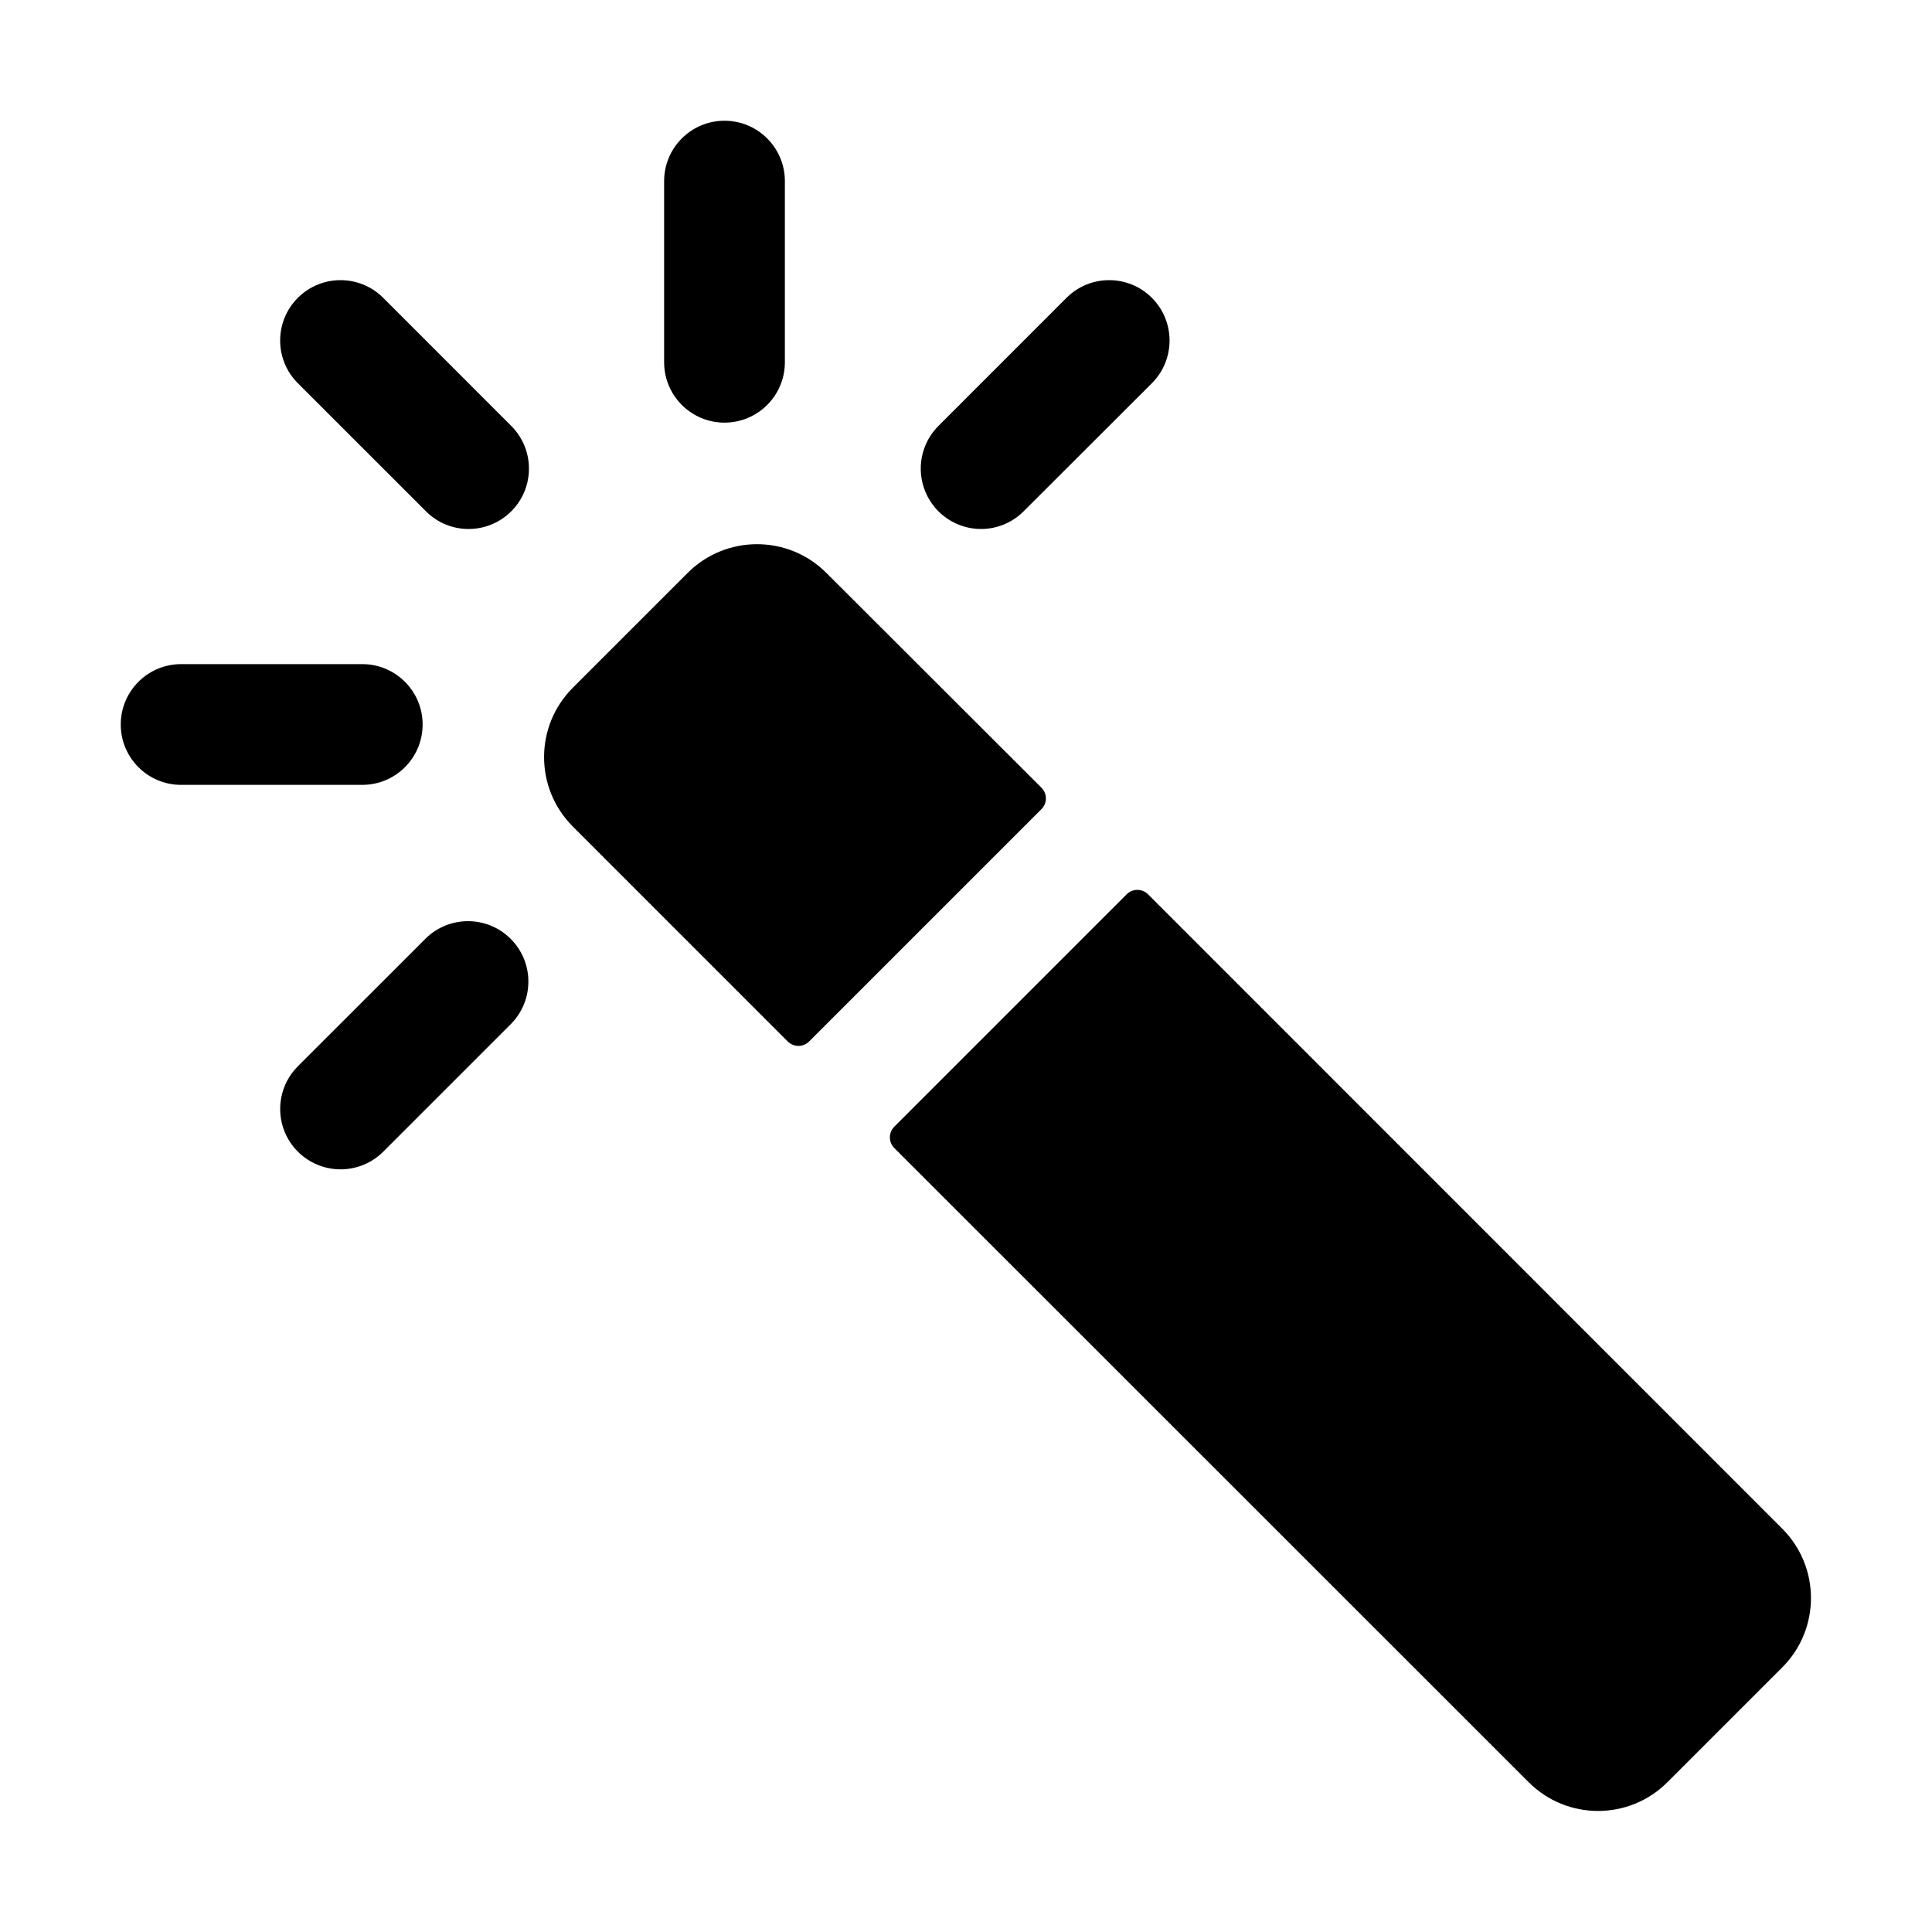
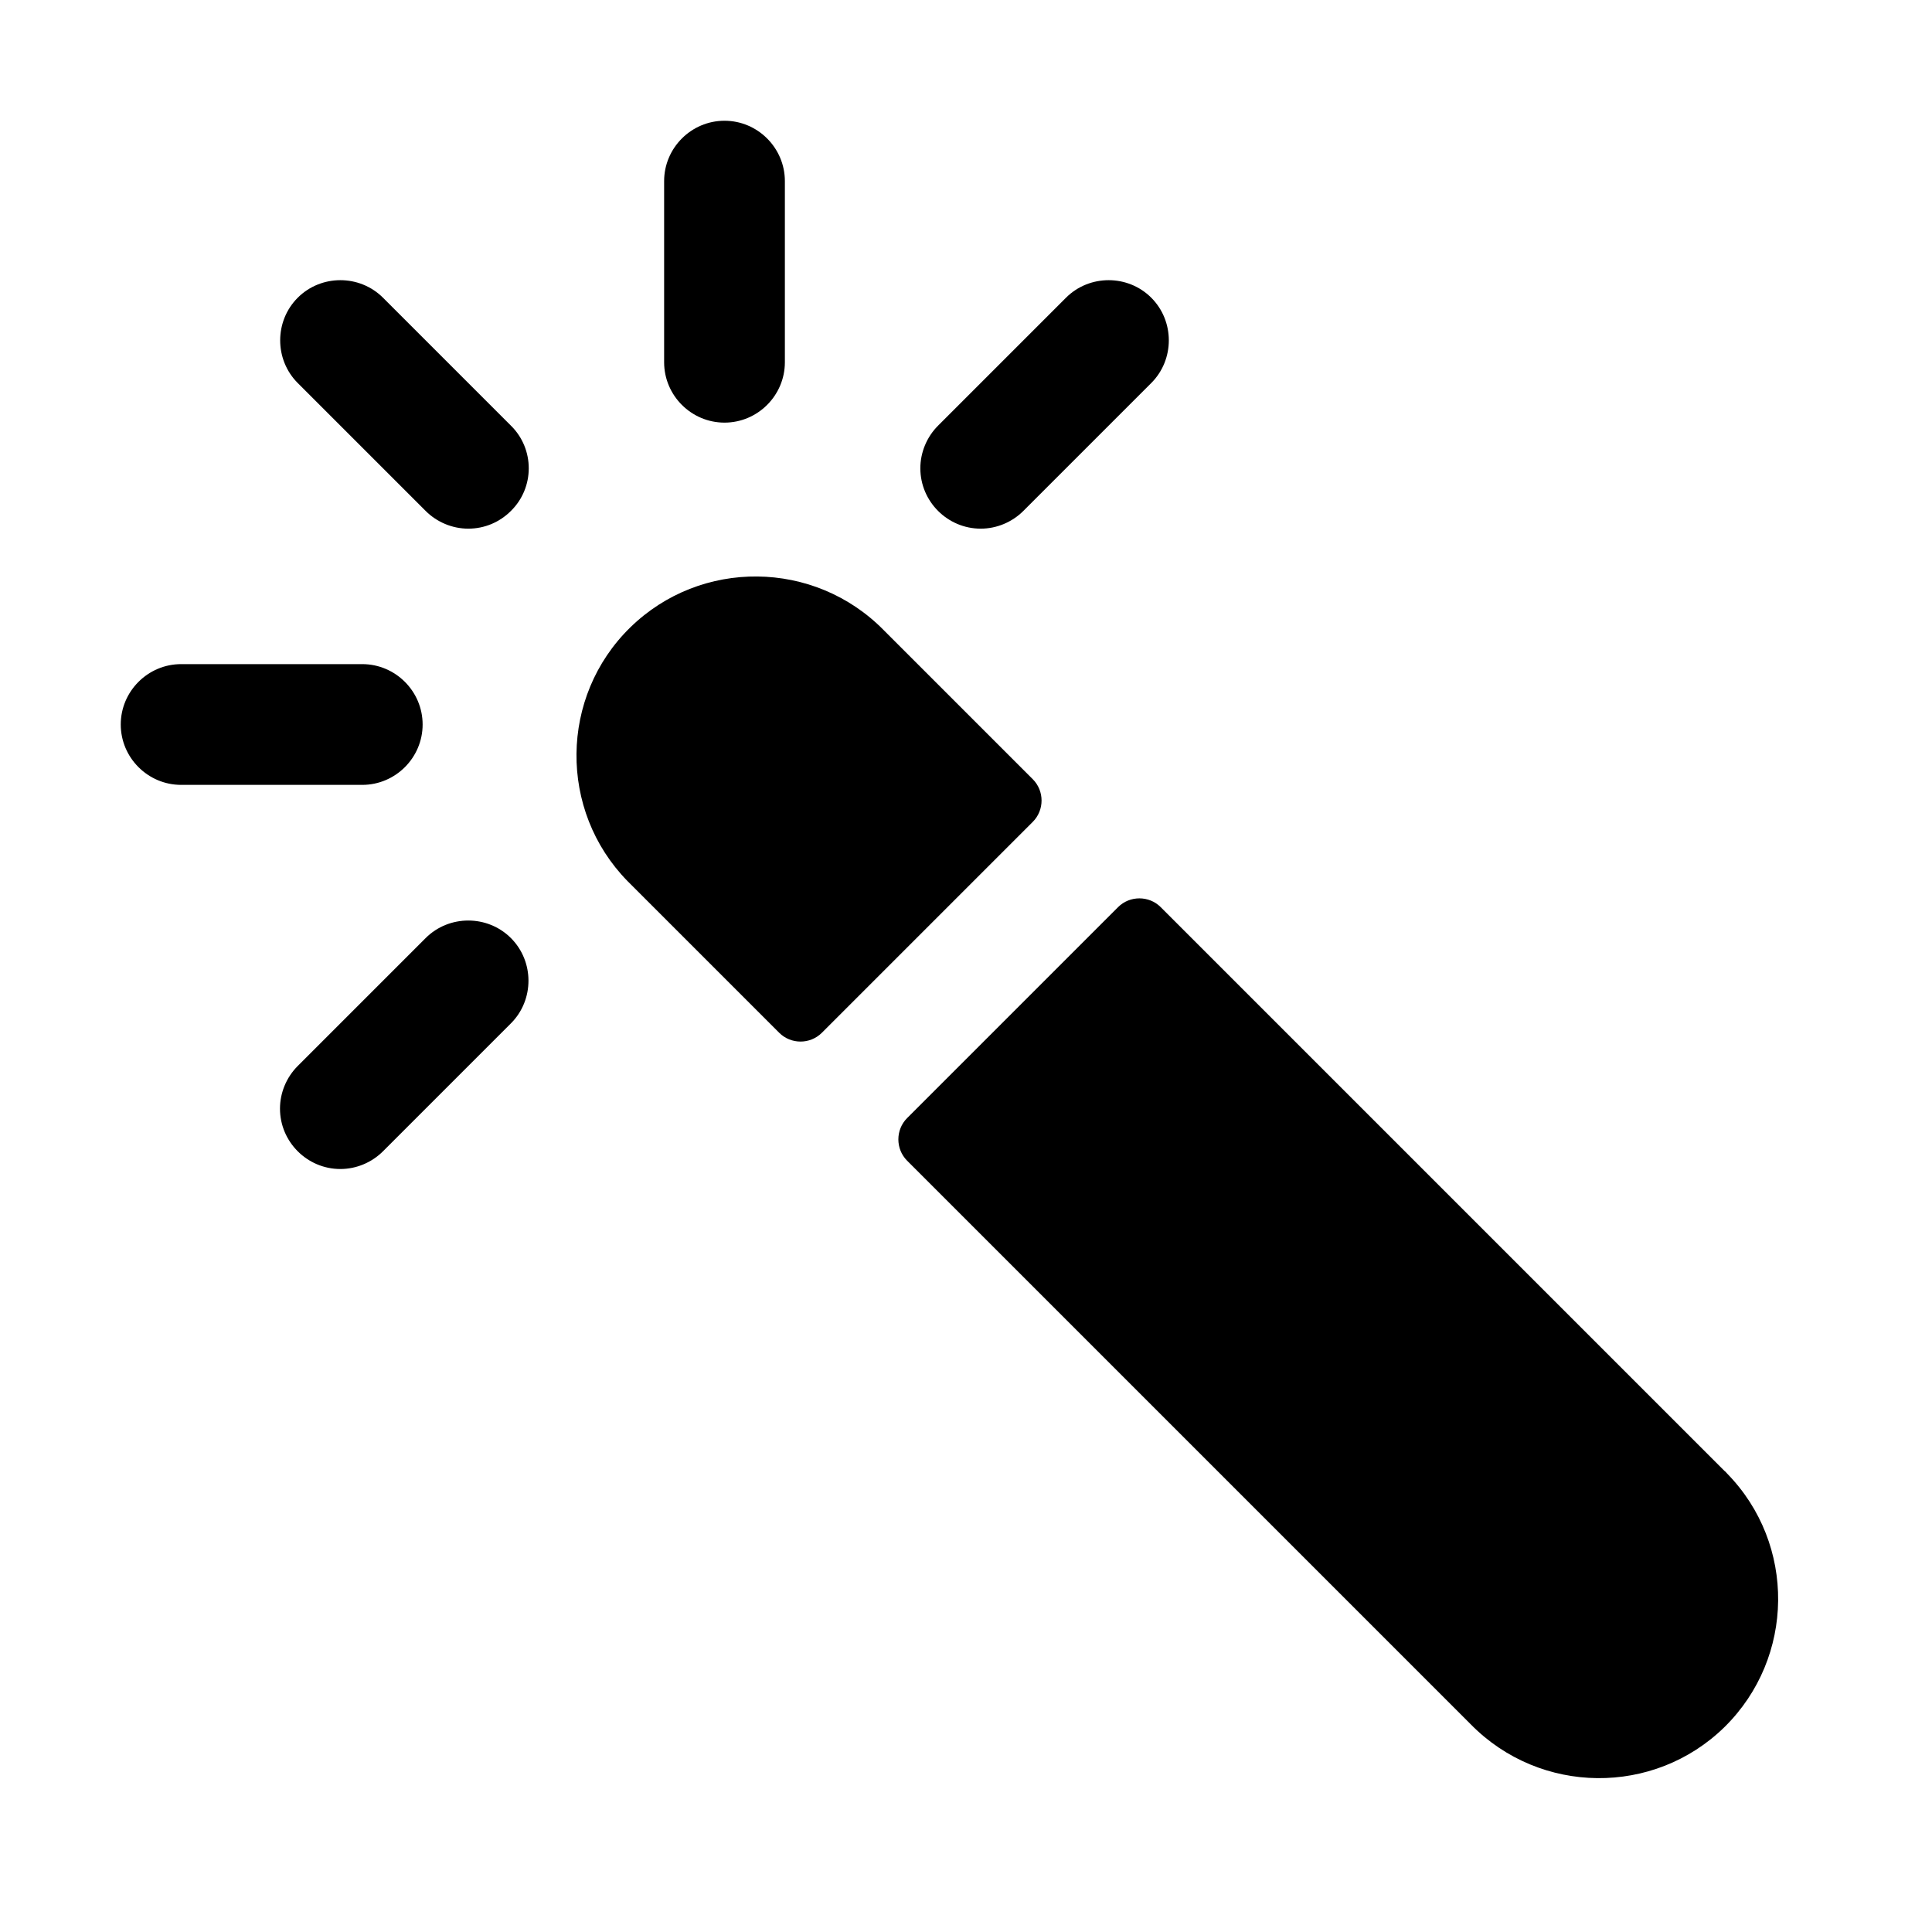
- <svg xmlns="http://www.w3.org/2000/svg" class="ionicon" viewBox="0 0 512 512">
-   <path d="M96 208H48a16 16 0 010-32h48a16 16 0 010 32zM90.25 90.25l33.94 33.94M124.19 140.19a15.91 15.91 0 01-11.31-4.69l-33.95-33.94a16 16 0 0122.63-22.63l33.94 33.95a16 16 0 01-11.31 27.31zM192 112a16 16 0 01-16-16V48a16 16 0 0132 0v48a16 16 0 01-16 16zM293.89 90.25l-33.94 33.94M260 140.19a16 16 0 01-11.31-27.31l33.94-33.95a16 16 0 0122.63 22.63l-33.99 33.94a15.94 15.94 0 01-11.27 4.69zM124.19 259.95l-33.94 33.94M90.25 309.89a16 16 0 01-11.32-27.31l33.95-33.94a16 16 0 0122.62 22.63l-33.94 33.94a16 16 0 01-11.31 4.68zM219 151.83a26 26 0 00-36.77 0l-30.43 30.43a26 26 0 000 36.77L208.76 276a4 4 0 005.66 0L276 214.42a4 4 0 000-5.66zM472.31 405.11L304.24 237a4 4 0 00-5.66 0L237 298.58a4 4 0 000 5.66l168.12 168.07a26 26 0 0036.76 0l30.43-30.43a26 26 0 000-36.77z" />
+ <svg xmlns="http://www.w3.org/2000/svg" viewBox="0 0 512 512" class="ionicon">
+   <path d="M96 208H48c-8.8 0-16-7.2-16-16s7.2-16 16-16h48c8.8 0 16 7.2 16 16s-7.2 16-16 16zM124.1 140.1c-4.2 0-8.3-1.7-11.3-4.7l-33.9-33.9c-6.2-6.2-6.2-16.4 0-22.6s16.4-6.2 22.6 0l33.9 33.9c6.3 6.2 6.3 16.4 0 22.6-3 3-7 4.7-11.3 4.7zM192 112c-8.8 0-16-7.2-16-16V48c0-8.8 7.2-16 16-16s16 7.2 16 16v48c0 8.8-7.2 16-16 16zM259.9 140.1c-8.8 0-16-7.2-16-16 0-4.2 1.7-8.3 4.7-11.3l33.9-33.9c6.2-6.2 16.4-6.2 22.6 0 6.2 6.2 6.2 16.4 0 22.6l-33.9 33.9c-3 3-7.1 4.7-11.3 4.7zM90.2 309.8c-8.8 0-16-7.2-16-16 0-4.2 1.7-8.3 4.7-11.3l33.9-33.9c6.2-6.2 16.4-6.2 22.6 0s6.2 16.4 0 22.6l-33.9 33.9c-3 3-7.1 4.7-11.3 4.7zM234.2 167c-18.4-18.7-48.5-19-67.2-.7s-19 48.5-.7 67.2l.7.7 39.5 39.5c3.1 3.1 8.2 3.1 11.3 0l55.9-55.9c3.1-3.1 3.1-8.2 0-11.3L234.2 167zM457 389.8L307.6 240.4c-3.1-3.1-8.2-3.1-11.3 0l-55.9 55.9c-3.1 3.1-3.1 8.2 0 11.3L389.8 457c18.4 18.7 48.5 19 67.2.7 18.7-18.4 19-48.5.7-67.2-.2-.2-.4-.5-.7-.7z" />
</svg>
